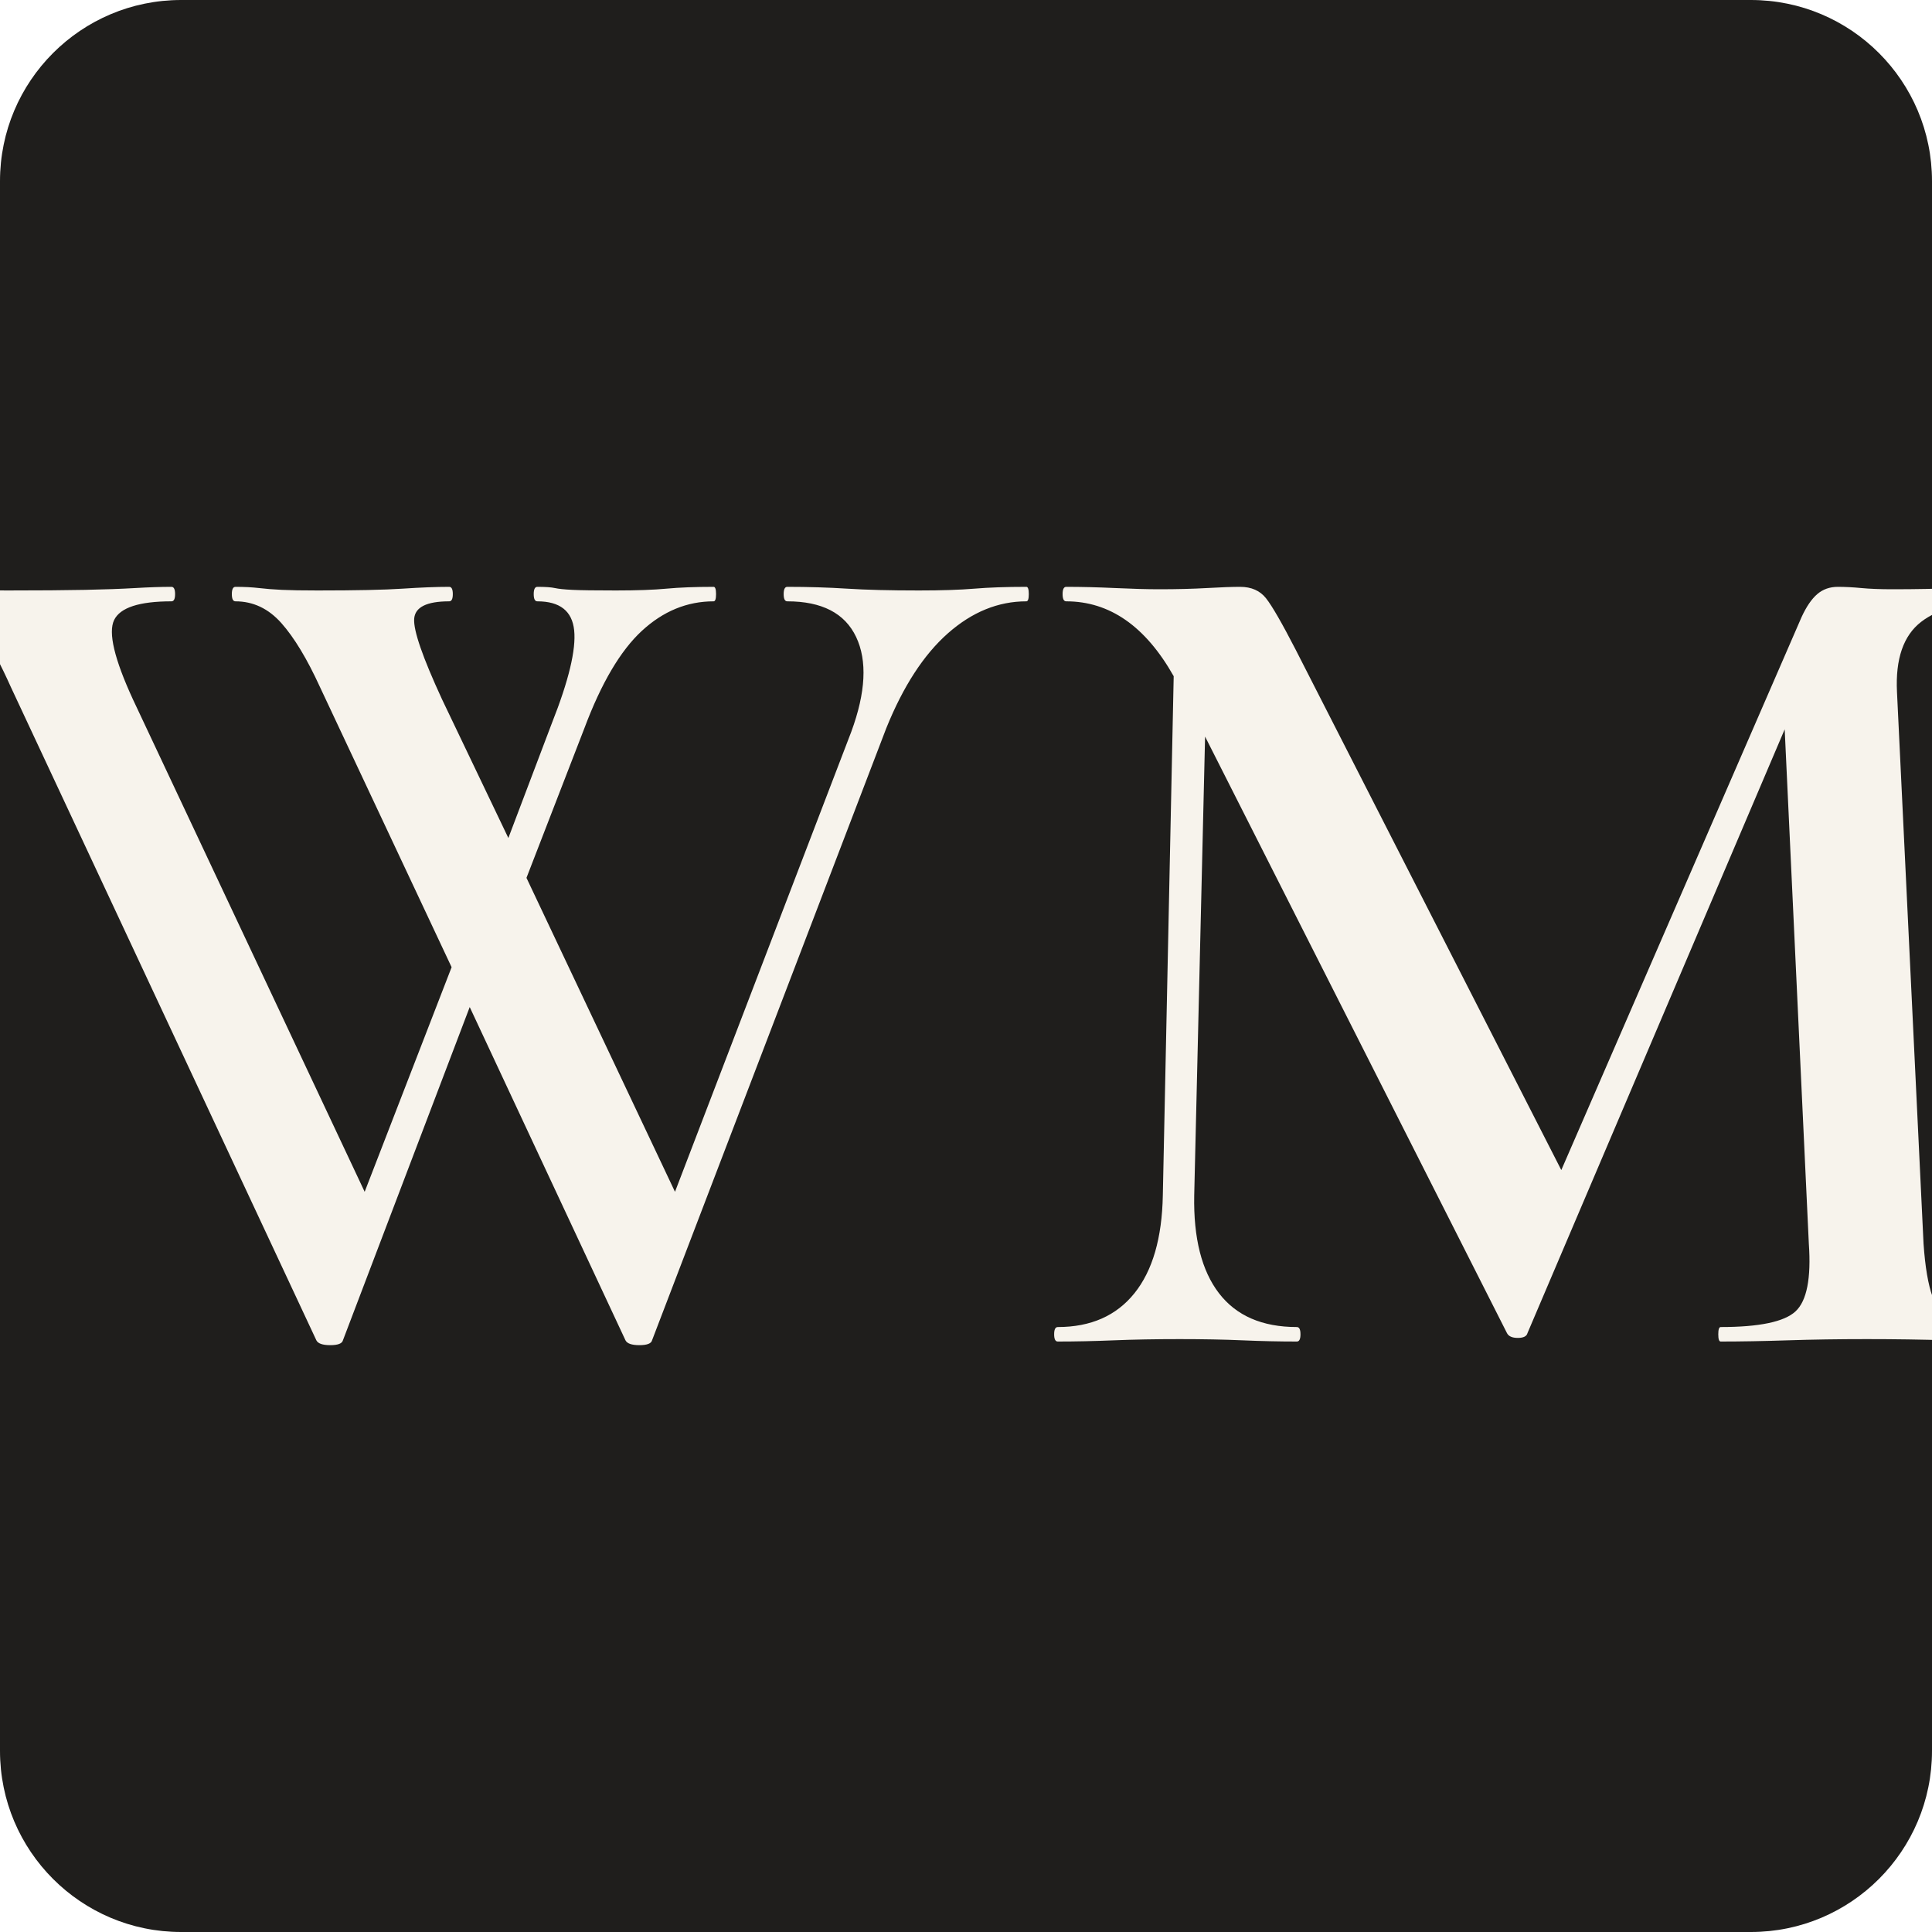
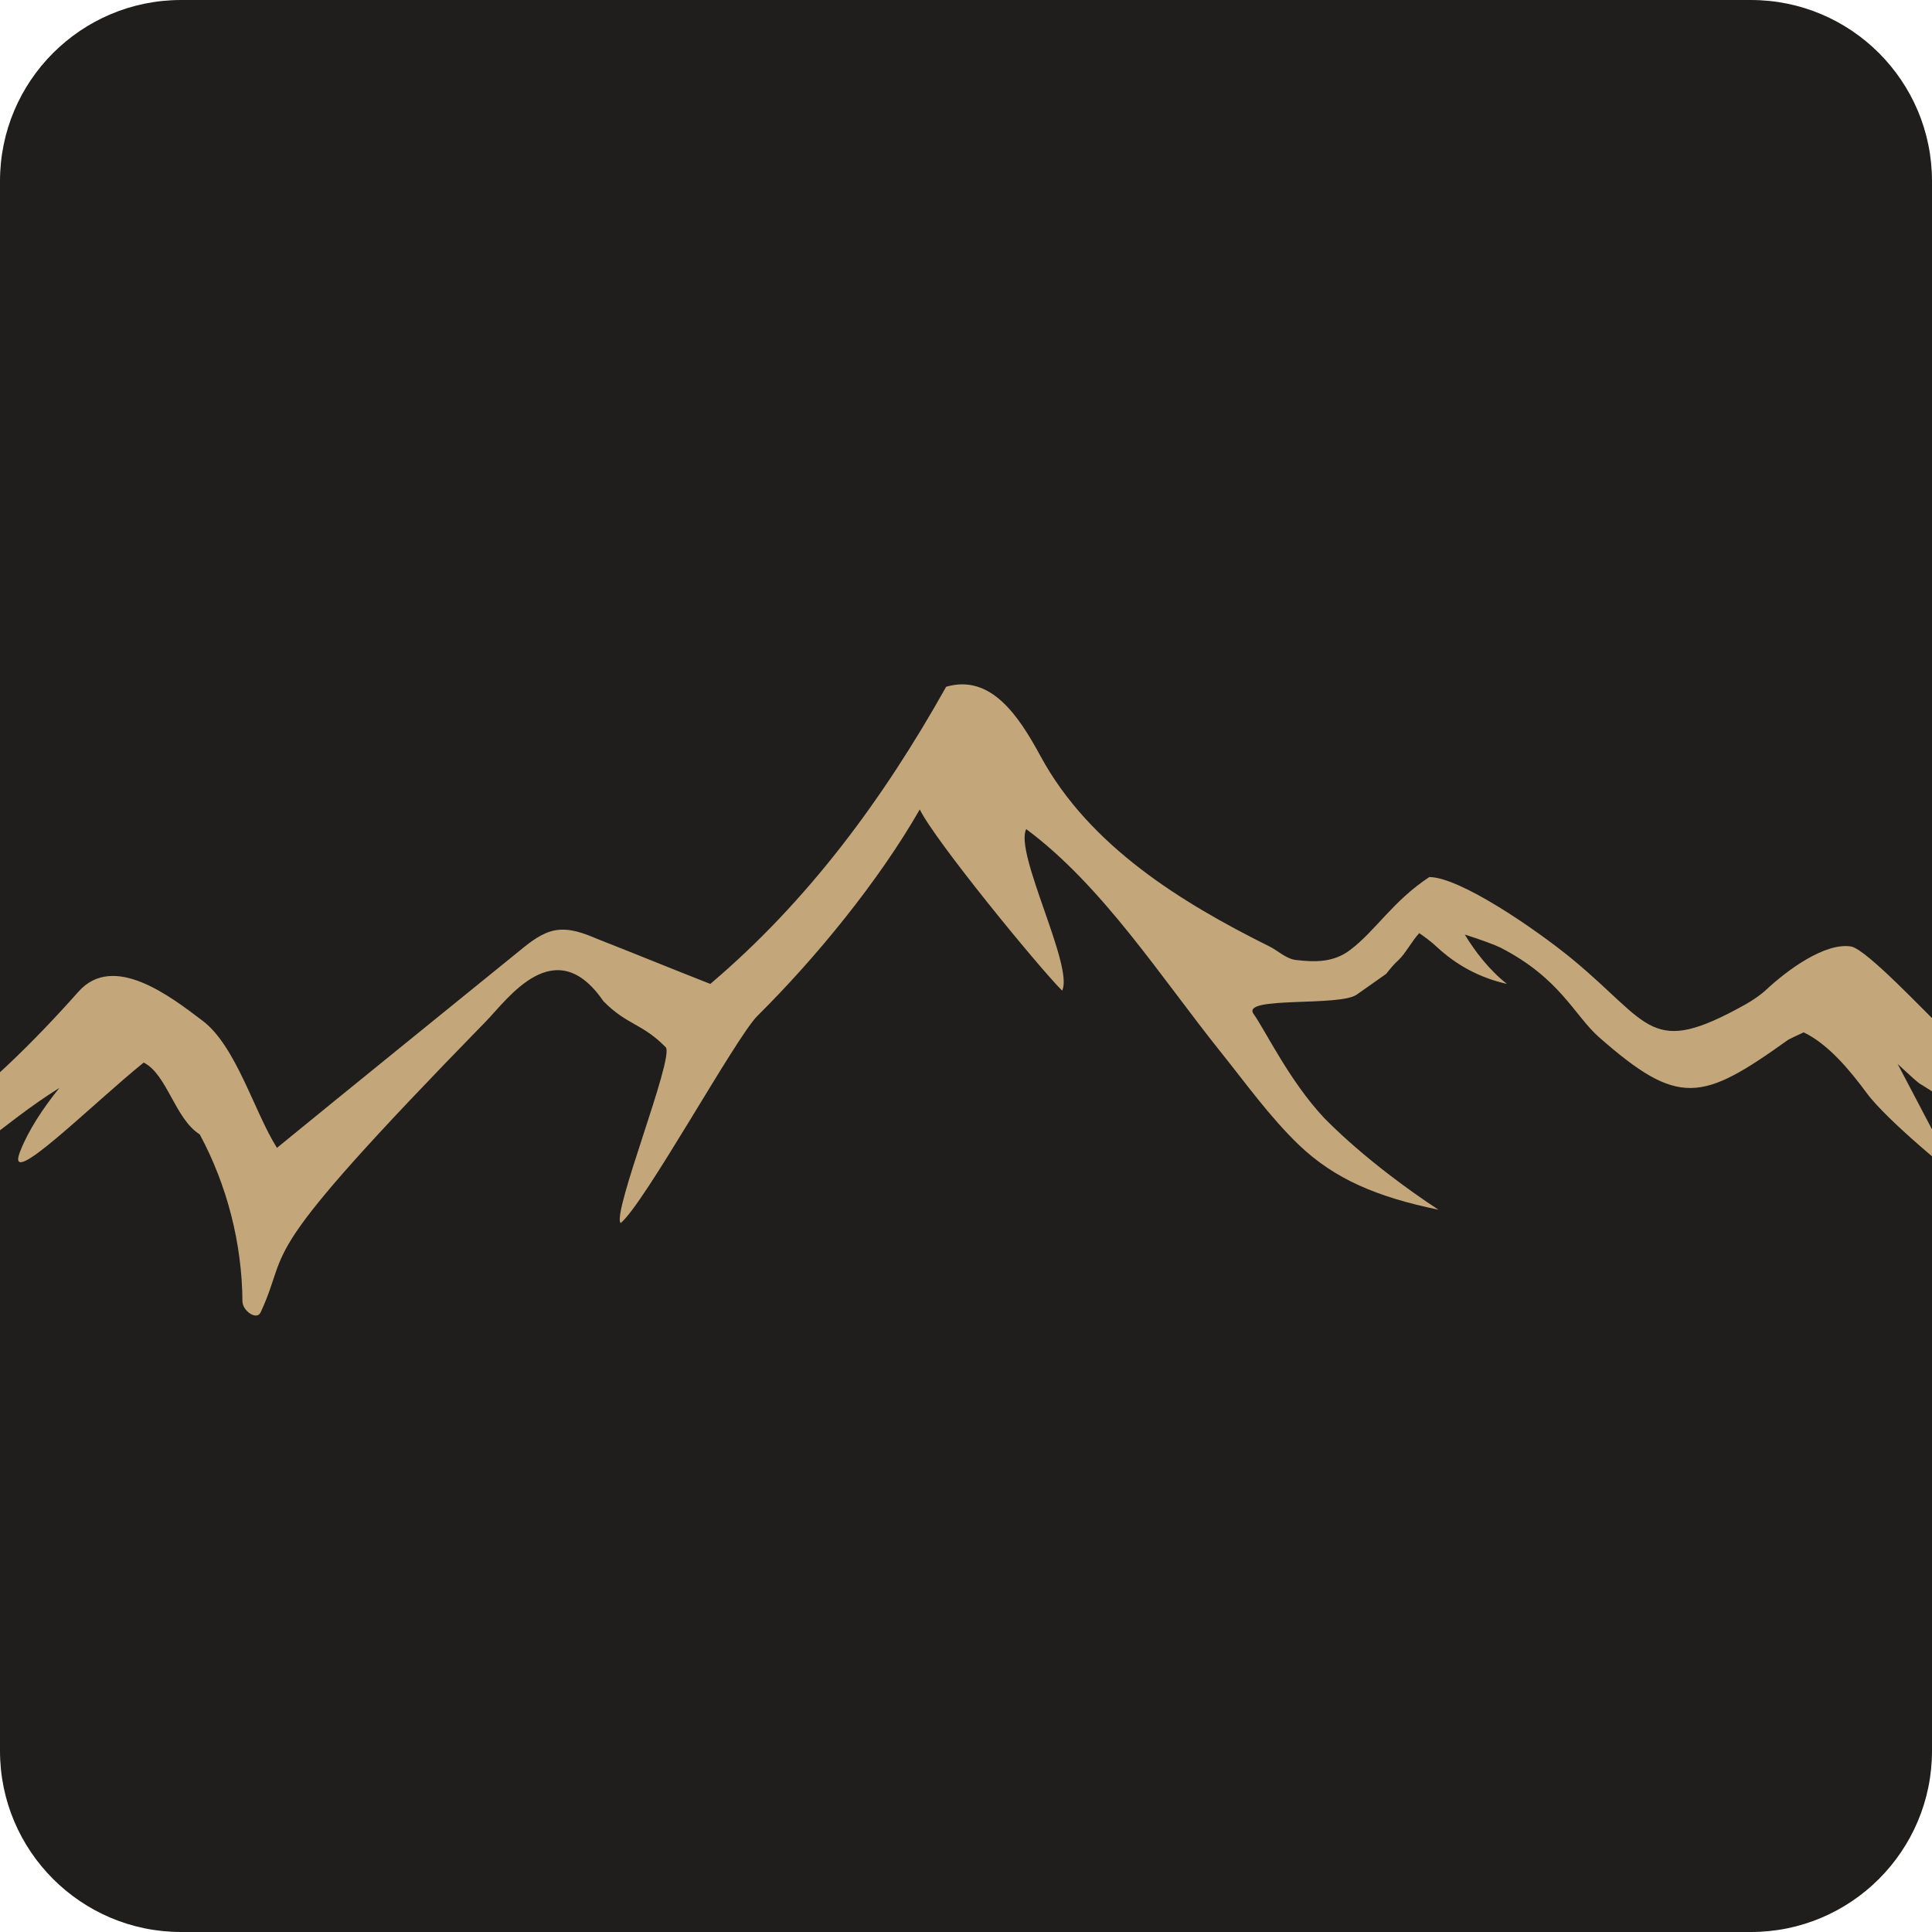
<svg xmlns="http://www.w3.org/2000/svg" viewBox="0 0 64 64">
+   <defs>
+     <clipPath id="t">
+       <rect width="64" height="64" rx="6" />
+     </clipPath>
+   </defs>
  <rect width="64" height="64" rx="6" fill="#1F1E1C" />
-   <path d="M34 19.44L34 19.44Q34.08 19.44 34.08 19.68Q34.08 19.92 34 19.92L34 19.92Q32.6 19.92 31.4 20.98Q30.2 22.04 29.36 24.12L29.36 24.12L21.6 44.4Q21.56 44.56 21.18 44.56Q20.8 44.56 20.72 44.4L20.72 44.4L15.56 33.36L11.36 44.4Q11.32 44.56 10.94 44.56Q10.56 44.56 10.48 44.4L10.48 44.4L0.36 22.76Q-0.16 21.6 -0.58 21Q-1 20.4 -1.5 20.16Q-2 19.92 -2.8 19.92L-2.8 19.92Q-2.92 19.92 -2.92 19.68Q-2.92 19.44 -2.8 19.44L-2.8 19.44Q-2.28 19.44 -1.94 19.48Q-1.6 19.52 -1.1 19.54Q-0.6 19.56 0.24 19.56L0.24 19.56Q1.84 19.56 2.82 19.54Q3.8 19.52 4.48 19.48Q5.16 19.44 5.68 19.44L5.68 19.44Q5.8 19.44 5.8 19.68Q5.8 19.92 5.68 19.92L5.68 19.92Q4.08 19.92 3.78 20.54Q3.48 21.16 4.4 23.16L4.4 23.16L12.08 39.48L14.96 32.04L10.6 22.76Q9.96 21.36 9.32 20.64Q8.68 19.92 7.8 19.92L7.8 19.92Q7.68 19.92 7.68 19.68Q7.68 19.44 7.8 19.44L7.8 19.44Q8.24 19.44 8.58 19.48Q8.92 19.52 9.34 19.54Q9.76 19.56 10.52 19.56L10.52 19.56Q12.44 19.56 13.34 19.5Q14.24 19.44 14.88 19.44L14.88 19.44Q15 19.44 15 19.68Q15 19.92 14.88 19.92L14.88 19.92Q13.76 19.92 13.72 20.5Q13.68 21.08 14.64 23.16L14.64 23.16L16.84 27.76L18.28 23.96Q19.12 21.84 19.02 20.88Q18.92 19.92 17.8 19.92L17.8 19.92Q17.68 19.92 17.68 19.68Q17.68 19.44 17.8 19.44L17.8 19.44Q18.2 19.44 18.38 19.48Q18.56 19.52 18.96 19.54Q19.36 19.56 20.4 19.56Q21.44 19.56 22.08 19.5Q22.72 19.44 23.64 19.44L23.64 19.44Q23.72 19.44 23.72 19.68Q23.72 19.92 23.64 19.92L23.64 19.92Q22.32 19.92 21.26 20.9Q20.2 21.88 19.36 24.12L19.36 24.12L17.44 29.08L22.36 39.48L28.2 24.24Q28.92 22.28 28.36 21.1Q27.8 19.92 26.08 19.92L26.08 19.92Q25.96 19.92 25.96 19.68Q25.96 19.44 26.08 19.44L26.08 19.44Q27.12 19.44 28.06 19.5Q29 19.56 30.44 19.56L30.44 19.56Q31.56 19.56 32.28 19.5Q33 19.44 34 19.44M38.52 39.6L38.52 39.6L38.88 22.4Q37.48 19.92 35.32 19.92L35.32 19.92Q35.2 19.92 35.2 19.68Q35.2 19.44 35.32 19.44L35.32 19.44Q36.08 19.44 36.94 19.48Q37.8 19.52 38.4 19.52L38.4 19.52Q39.28 19.52 39.98 19.48Q40.68 19.44 41.08 19.44L41.08 19.44Q41.64 19.44 41.94 19.82Q42.24 20.2 42.92 21.52L42.92 21.52L51.72 38.76L59.68 20.44Q59.92 19.92 60.2 19.68Q60.48 19.44 60.88 19.44L60.88 19.44Q61.24 19.44 61.66 19.48Q62.08 19.52 62.68 19.52L62.68 19.52Q63.88 19.52 64.72 19.48Q65.56 19.44 66.36 19.44L66.36 19.44Q66.48 19.44 66.48 19.68Q66.48 19.92 66.36 19.92L66.36 19.92Q64.52 19.92 63.64 20.6Q62.76 21.28 62.84 22.92L62.84 22.92L63.72 41.2Q63.8 42.36 64.02 42.96Q64.24 43.56 64.9 43.76Q65.56 43.96 66.84 43.96L66.84 43.96Q66.92 43.96 66.92 44.2Q66.92 44.44 66.84 44.44L66.84 44.44Q65.8 44.44 64.52 44.4Q63.24 44.36 61.84 44.36Q60.44 44.36 59.22 44.4Q58 44.44 57 44.44L57 44.44Q56.92 44.44 56.92 44.2Q56.92 43.96 57 43.96L57 43.96Q58.92 43.96 59.48 43.44Q60.04 42.92 59.92 41.2L59.92 41.2L59.12 24.16L50.6 44.16Q50.56 44.32 50.28 44.32Q50 44.32 49.92 44.16L49.92 44.16L39.92 24.4L39.56 39.6Q39.52 41.72 40.38 42.84Q41.24 43.96 42.96 43.96L42.96 43.96Q43.08 43.96 43.08 44.2Q43.08 44.44 42.96 44.44L42.96 44.44Q42.08 44.44 41.16 44.4Q40.24 44.36 39.08 44.36L39.08 44.36Q37.88 44.36 36.9 44.4Q35.92 44.44 35.04 44.44L35.04 44.44Q34.92 44.44 34.92 44.2Q34.92 43.96 35.04 43.96L35.04 43.96Q36.68 43.96 37.58 42.84Q38.48 41.72 38.52 39.6" fill="#F7F3EC" />
+   <g clip-path="url(#t)">
+     <g fill="#C3A67A" transform="translate(-16.00 22.14) scale(0.18089) translate(1 1)">
+       <path d="M434.97 71.45L445.85 92.17C445.85 92.17 433.12 81.99 429.26 76.72C426.27 72.68 422.32 67.85 417.76 65.66C416.44 66.27 415.30 66.80 414.86 67.06C399.06 78.38 394.85 79.35 380.27 66.54C375.71 62.50 373.16 55.74 362.19 50.12C361.31 49.68 358.50 48.63 355.70 47.75C357.54 50.82 360.26 54.33 363.42 56.79C358.33 55.65 354.12 53.28 350.69 50.12C349.38 48.89 348.24 48.10 347.36 47.49C346.04 48.89 344.81 51.26 343.58 52.40C342.70 53.19 342.00 54.07 341.30 54.95C339.54 56.18 337.44 57.67 335.95 58.72C332.87 61.01 314.79 58.99 316.99 62.24C319.27 65.48 323.57 74.52 329.89 81.28C330.68 82.07 337.70 89.45 350.87 98.14C339.81 95.85 331.91 92.61 325.24 86.20C319.88 81.02 315.58 74.96 310.93 69.17C300.04 55.56 289.33 38.79 275.38 28.44C273.18 32.83 284.15 53.63 281.96 58.02C277.57 53.63 258.61 30.46 255.89 24.84C248.34 38.01 236.84 52.05 226.13 62.67C222.18 66.62 205.50 97.00 201.11 100.59C199.45 98.84 211.03 70.13 209.36 68.38C205.06 63.99 202.25 64.34 197.95 59.95C189.09 47.05 180.40 59.60 176.45 63.64C132.73 108.41 141.07 104.19 135.19 116.92C134.49 118.50 131.85 116.66 131.85 114.90C131.77 104.28 129.04 93.66 124.04 84.36C119.47 81.46 118.07 73.38 113.77 71.19C104.29 78.83 88.22 94.98 91.12 87.52C92.61 83.65 95.34 79.53 98.32 75.84C93.23 79.00 88.31 82.95 84.89 85.58C81.64 88.04 78.74 90.85 75.93 93.75C58.03 112.62 33.36 123.07 9.31 132.99C6.24 134.22 2.38 135.36 -0.00 133.08C8.87 131.67 18.00 126.67 30.38 120.26C44.60 112.97 61.36 93.13 74.27 83.83C84.45 76.45 93.49 67.59 101.83 58.20C108.24 51.00 118.68 59.08 124.57 63.55C130.71 68.20 134.05 80.32 138.17 86.81C151.16 76.19 169.60 61.27 182.68 50.65C184.61 49.07 186.72 47.40 189.17 46.96C191.81 46.52 194.35 47.49 196.81 48.54C203.75 51.26 210.59 54.07 217.53 56.79C235.43 41.61 249.22 22.91 260.72 2.37C268.88 0.00 273.97 7.63 278.01 15.09C286.96 31.60 303.91 41.95 319.79 49.86C321.46 50.65 322.87 52.14 324.71 52.40C328.40 52.84 331.73 52.84 334.72 50.56C339.37 47.05 342.53 41.61 349.20 37.22C354.73 37.22 368.51 46.61 375.36 52.23C389.93 64.25 389.58 70.31 407.05 60.57C408.45 59.77 409.77 58.90 410.91 57.84C414.68 54.33 421.62 49.15 426.45 49.94C429.34 50.47 440.58 62.58 442.86 64.60C455.94 75.93 460.07 76.63 471.48 89.71C497.47 119.56 504.49 119.56 528.72 134.30C494.83 128.51 468.67 93.49 439.44 75.31C438.91 75.14 437.16 73.47 434.97 71.45ZM434.97 71.45" />
+     </g>
+   </g>
</svg>
